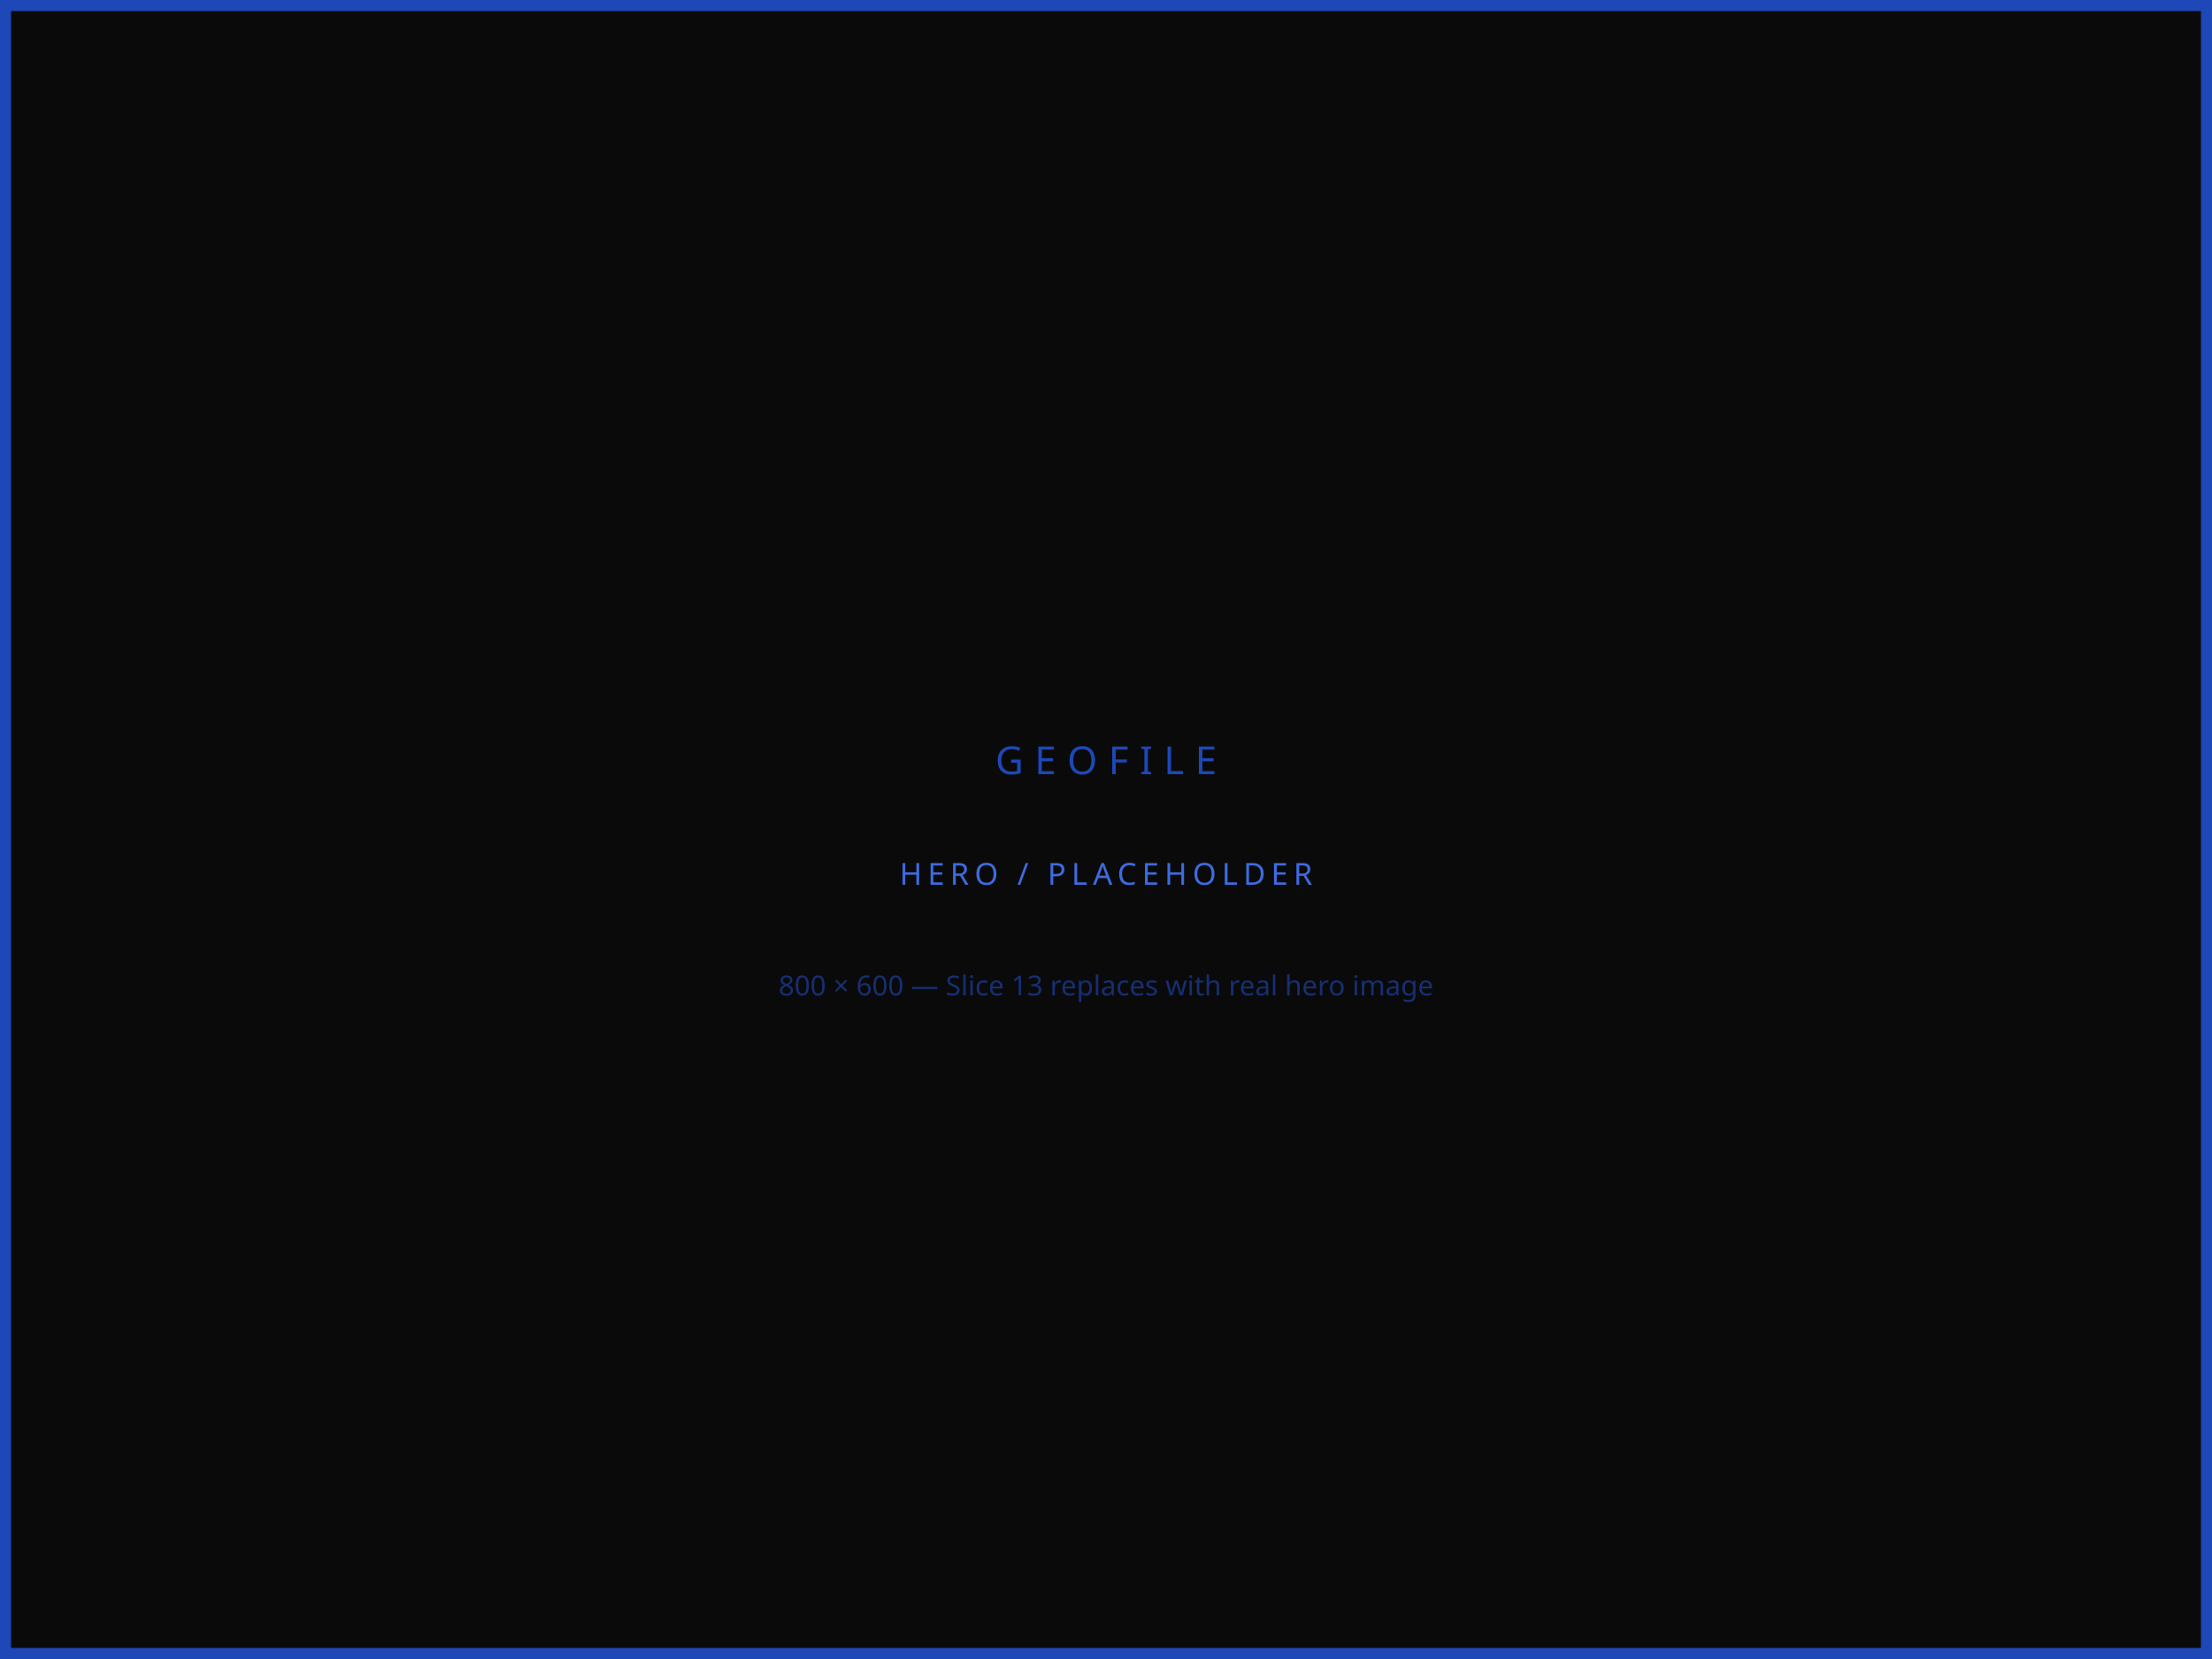
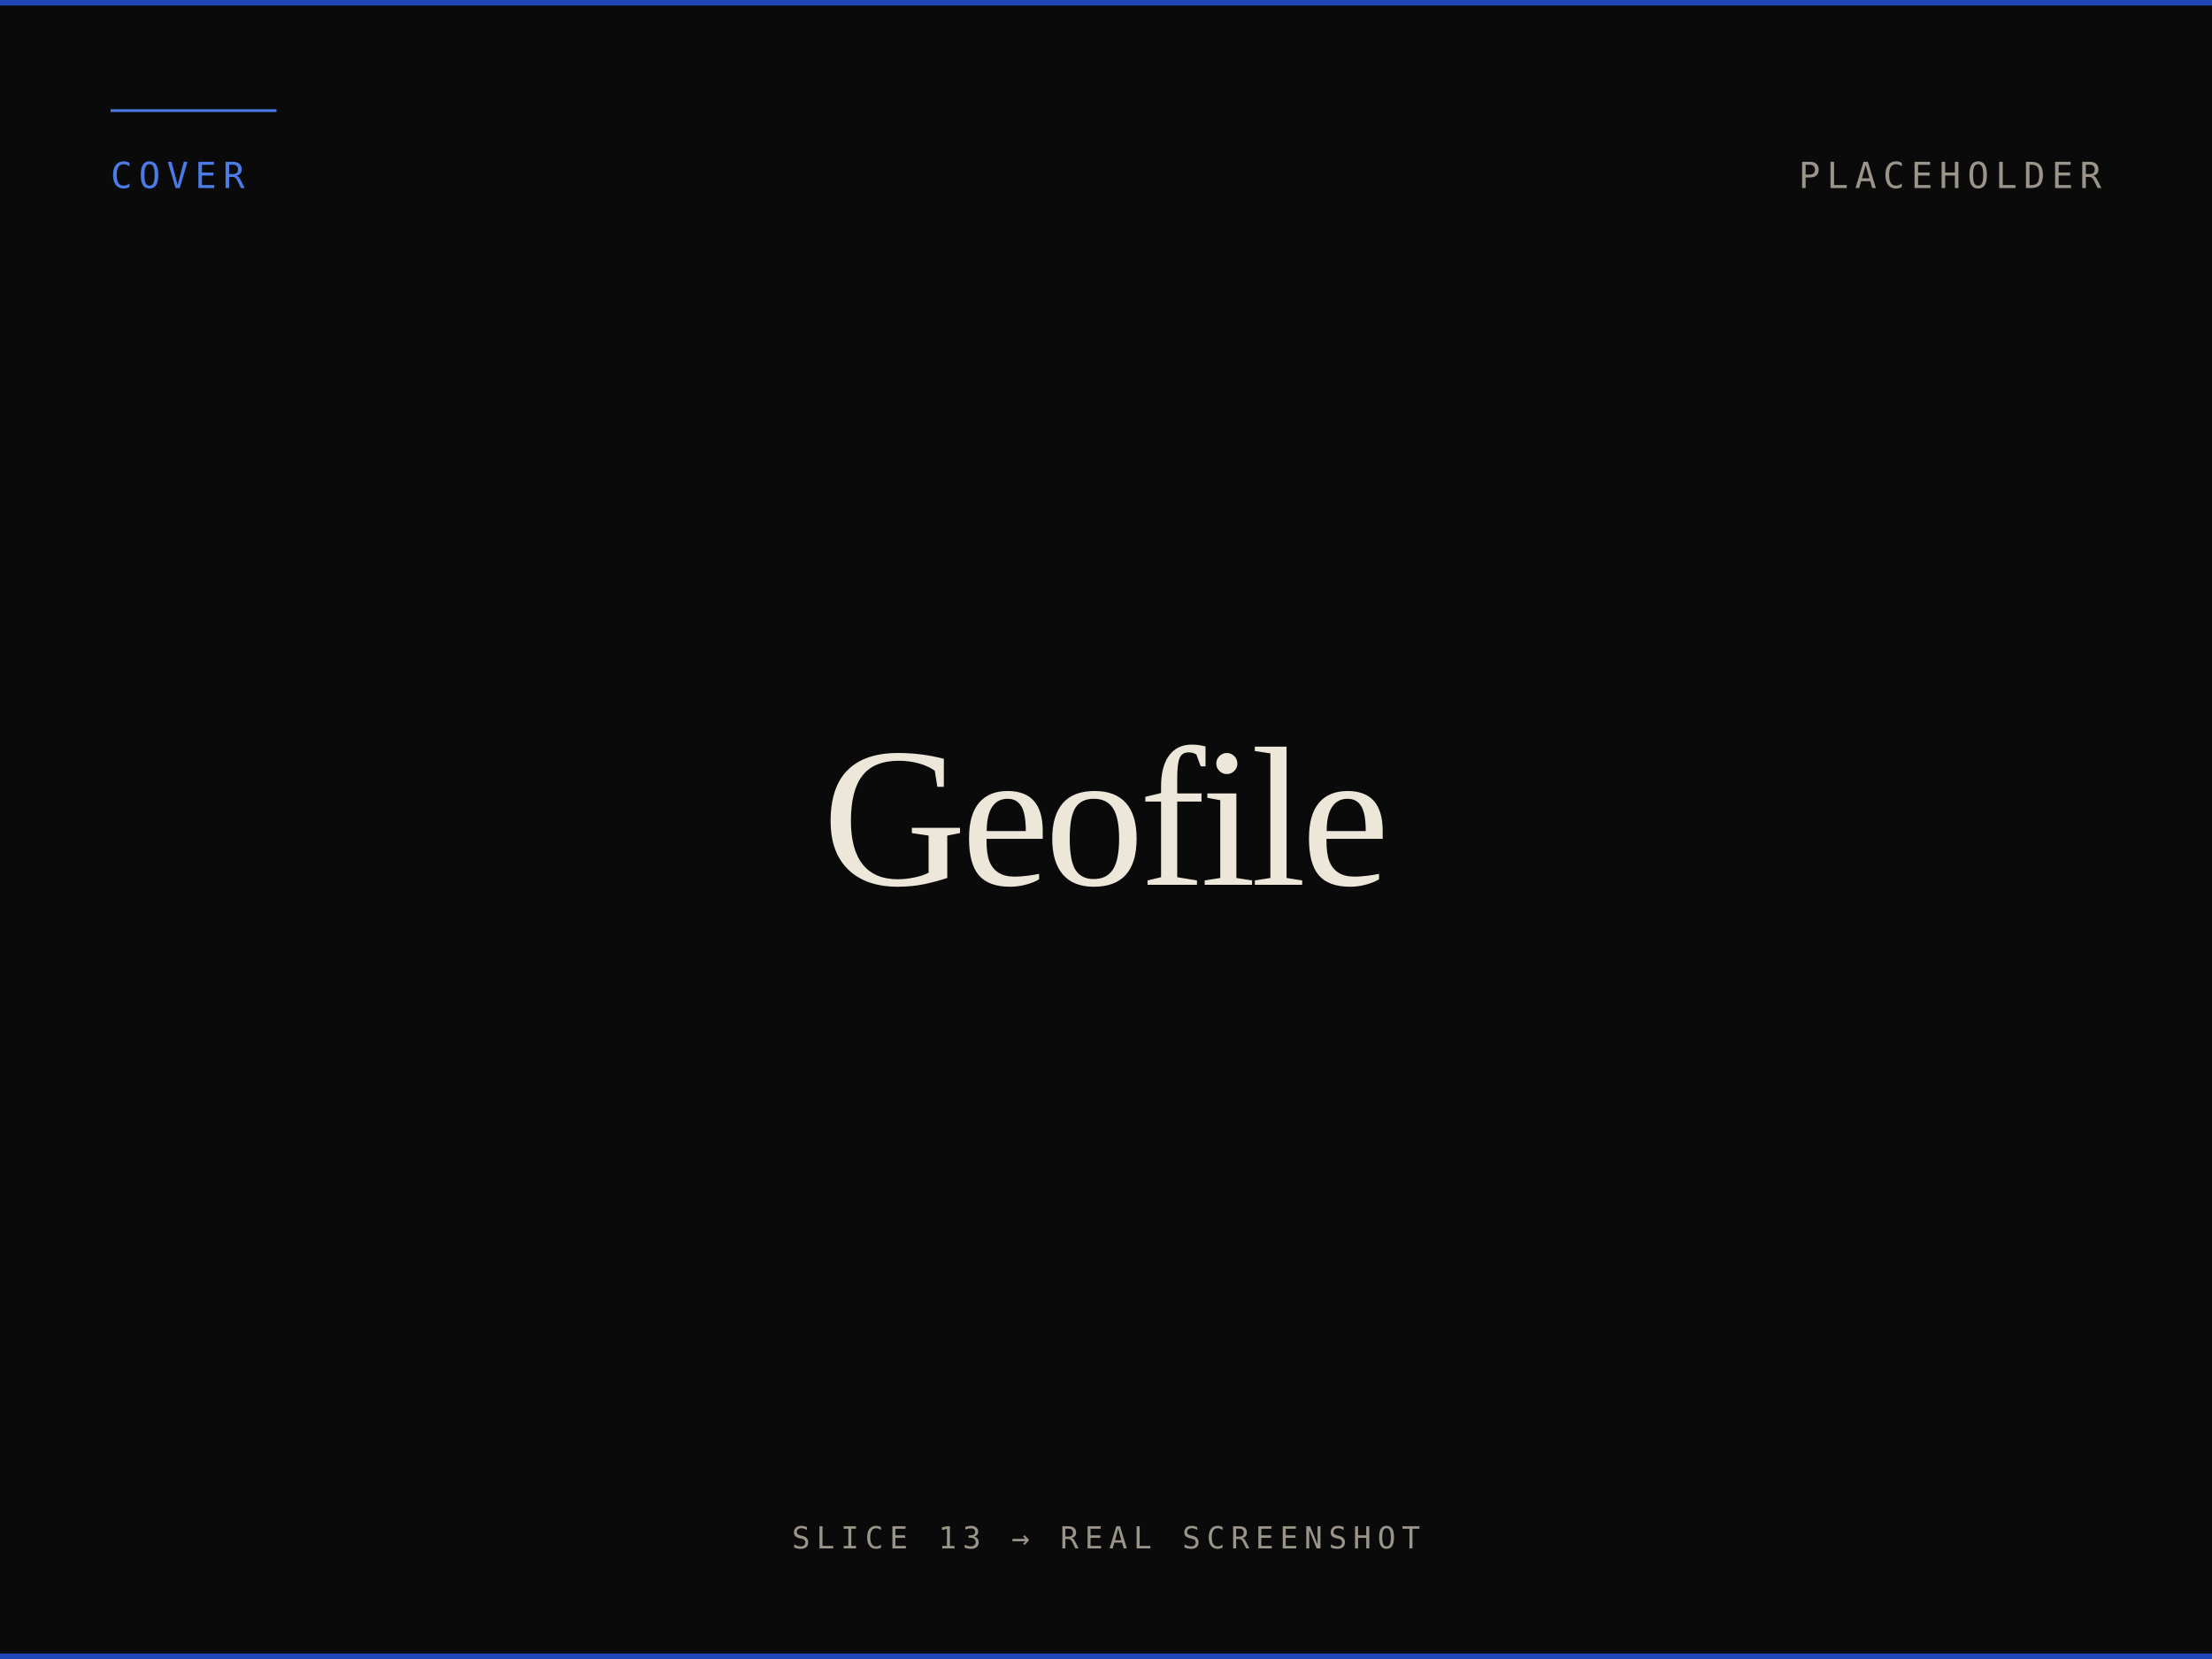
- <svg xmlns="http://www.w3.org/2000/svg" width="800" height="600" viewBox="0 0 800 600" role="img" aria-label="GeoFile — hero placeholder">
+ <svg xmlns="http://www.w3.org/2000/svg" width="800" height="600" viewBox="0 0 800 600" role="img" aria-label="Geofile — cover placeholder">
  <rect width="800" height="600" fill="#0A0A0A" />
-   <rect x="0" y="0" width="800" height="4" fill="#1E47B8" />
-   <rect x="0" y="596" width="800" height="4" fill="#1E47B8" />
-   <rect x="0" y="0" width="4" height="600" fill="#1E47B8" />
-   <rect x="796" y="0" width="4" height="600" fill="#1E47B8" />
-   <text x="400" y="280" font-family="sans-serif" font-size="14" fill="#1E47B8" text-anchor="middle" letter-spacing="4">GEOFILE</text>
-   <text x="400" y="320" font-family="sans-serif" font-size="11" fill="#3D6BE0" text-anchor="middle" letter-spacing="2">HERO / PLACEHOLDER</text>
-   <text x="400" y="360" font-family="sans-serif" font-size="10" fill="#1E47B8" text-anchor="middle" opacity="0.6">800 × 600 — Slice 13 replaces with real hero image</text>
+   <rect x="0" y="0" width="800" height="2" fill="#1E47B8" />
+   <rect x="0" y="598" width="800" height="2" fill="#1E47B8" />
+   <line x1="40" y1="40" x2="100" y2="40" stroke="#4B7BE6" stroke-width="1" />
+   <text x="40" y="68" font-family="ui-monospace, 'JetBrains Mono', monospace" font-size="13" fill="#4B7BE6" letter-spacing="0.18em">COVER</text>
+   <text x="760" y="68" font-family="ui-monospace, monospace" font-size="13" fill="#9A9489" text-anchor="end" letter-spacing="0.18em">PLACEHOLDER</text>
+   <text x="400" y="320" font-family="Georgia, 'Times New Roman', serif" font-size="72" fill="#EDE7DA" text-anchor="middle" font-weight="300" letter-spacing="-0.025em">Geofile</text>
+   <text x="400" y="560" font-family="ui-monospace, monospace" font-size="11" fill="#9A9489" text-anchor="middle" letter-spacing="0.2em">SLICE 13 → REAL SCREENSHOT</text>
</svg>
